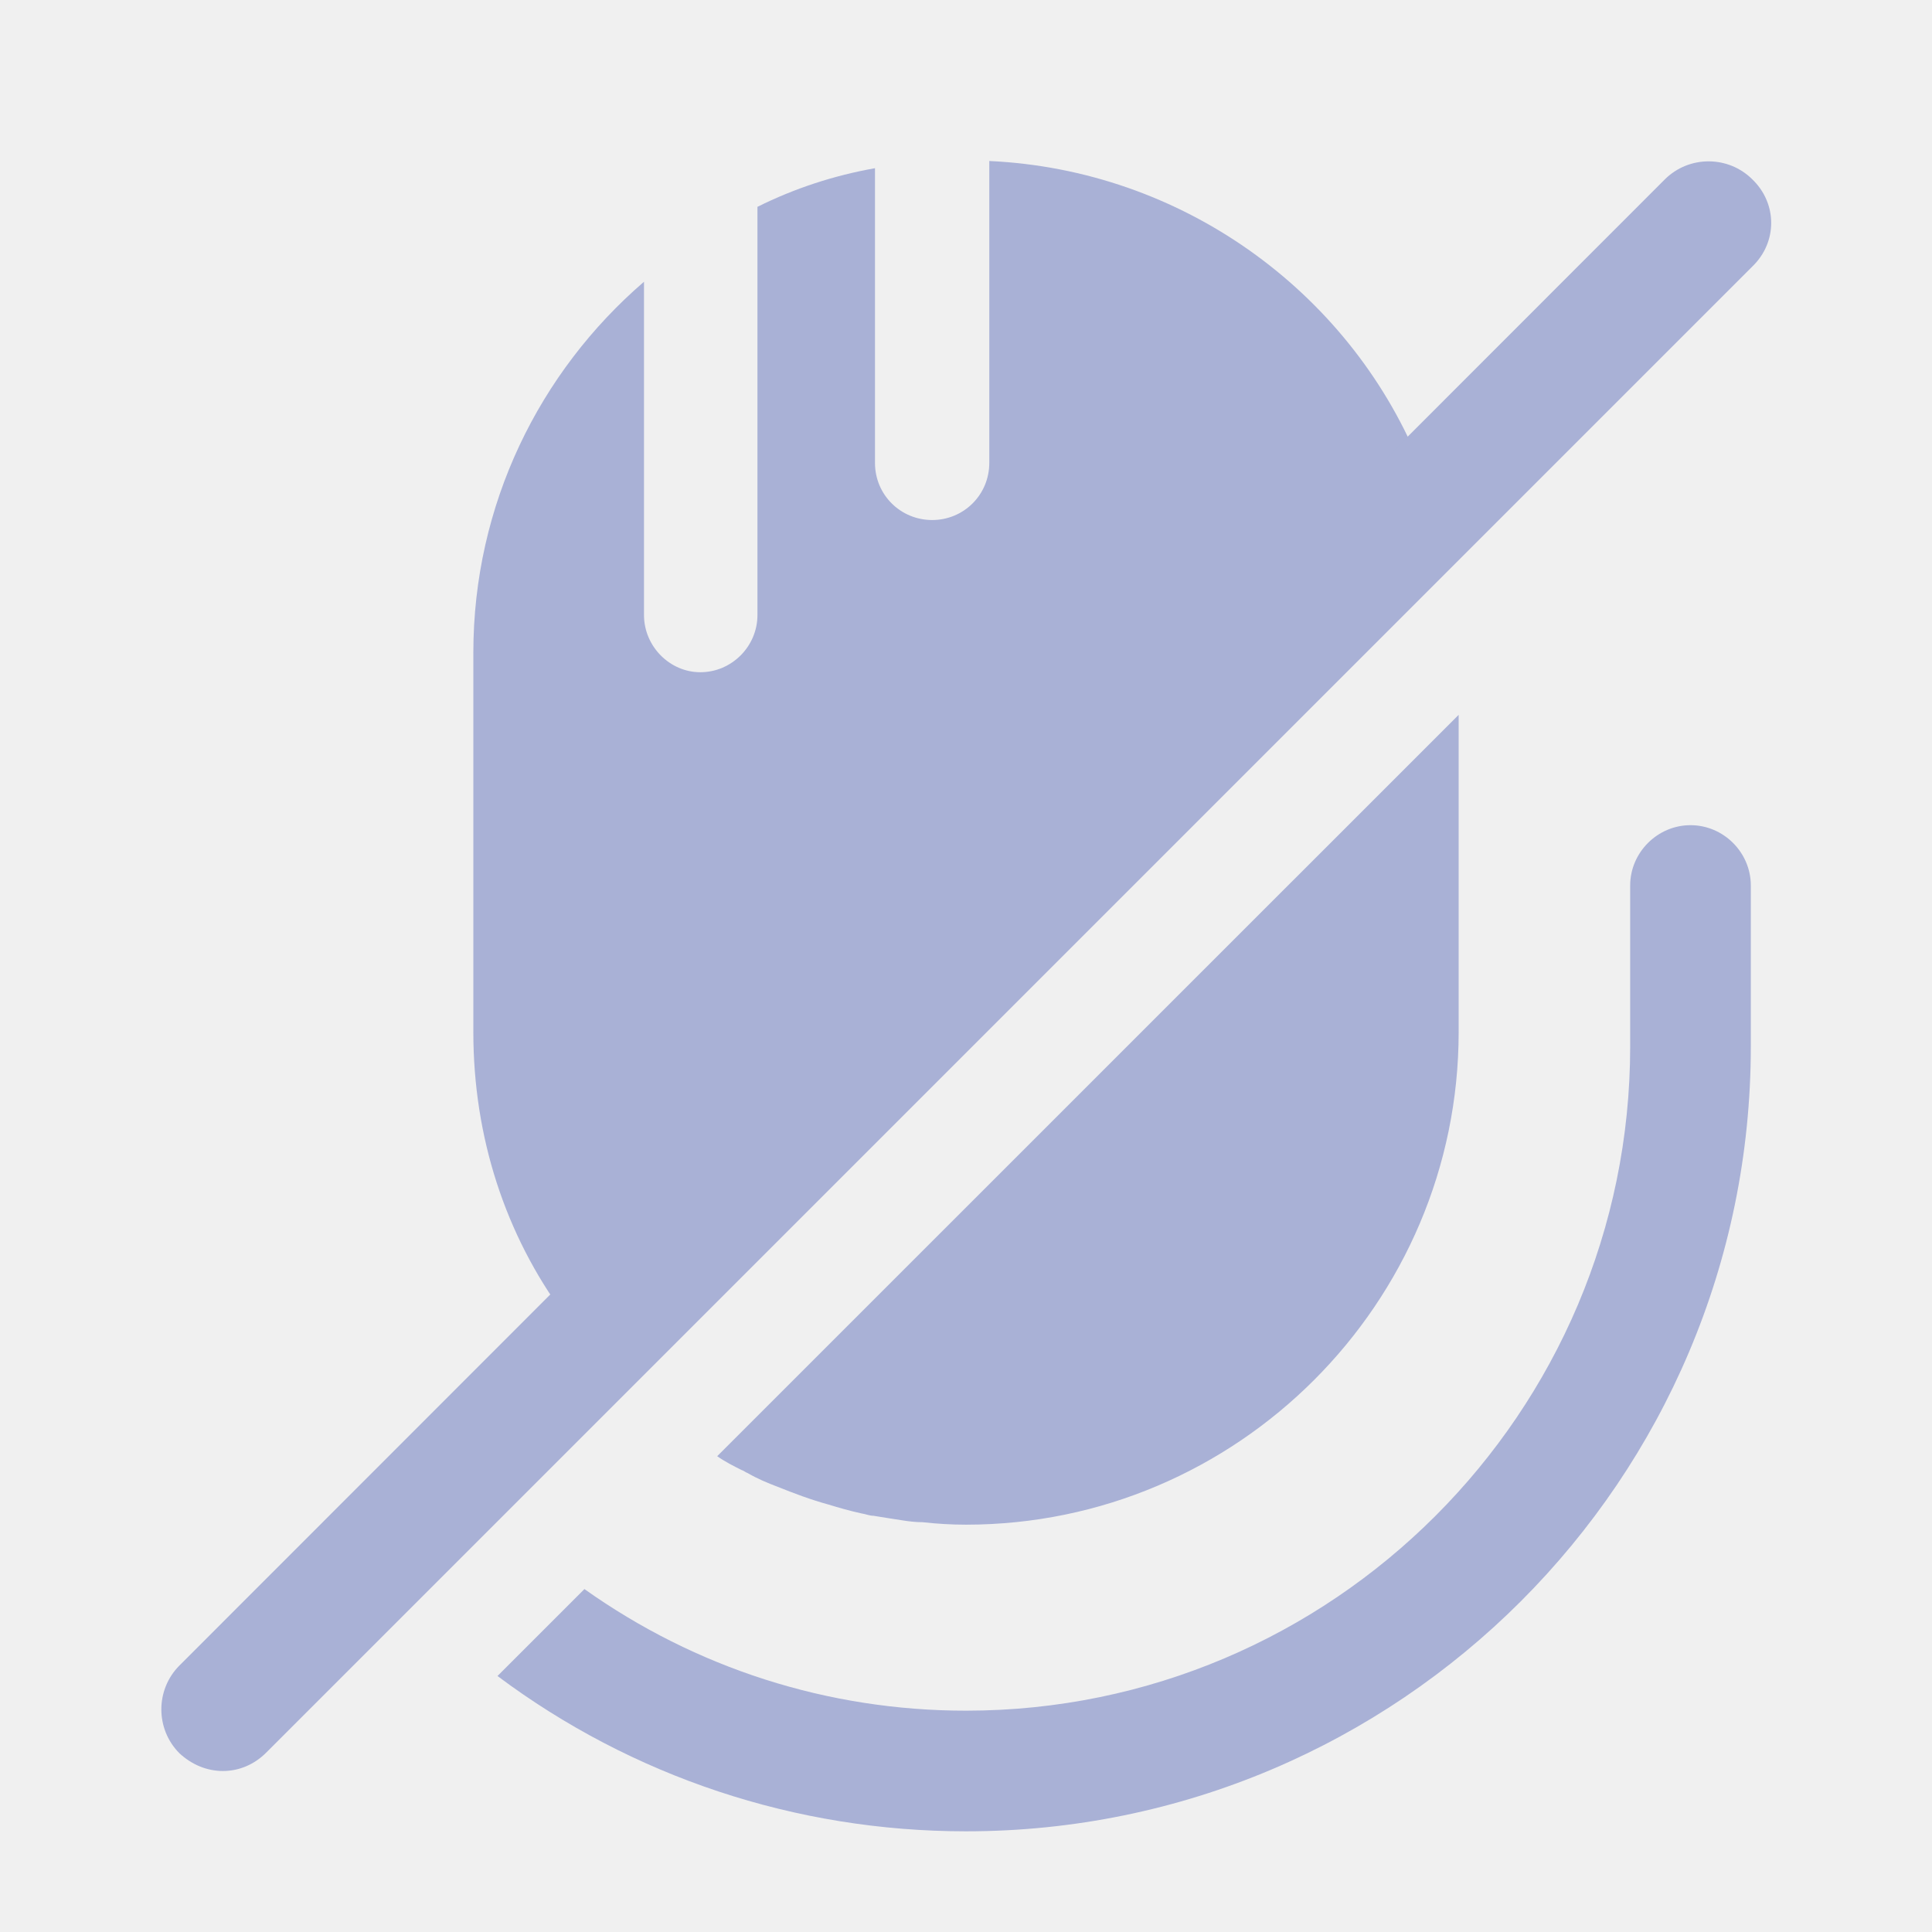
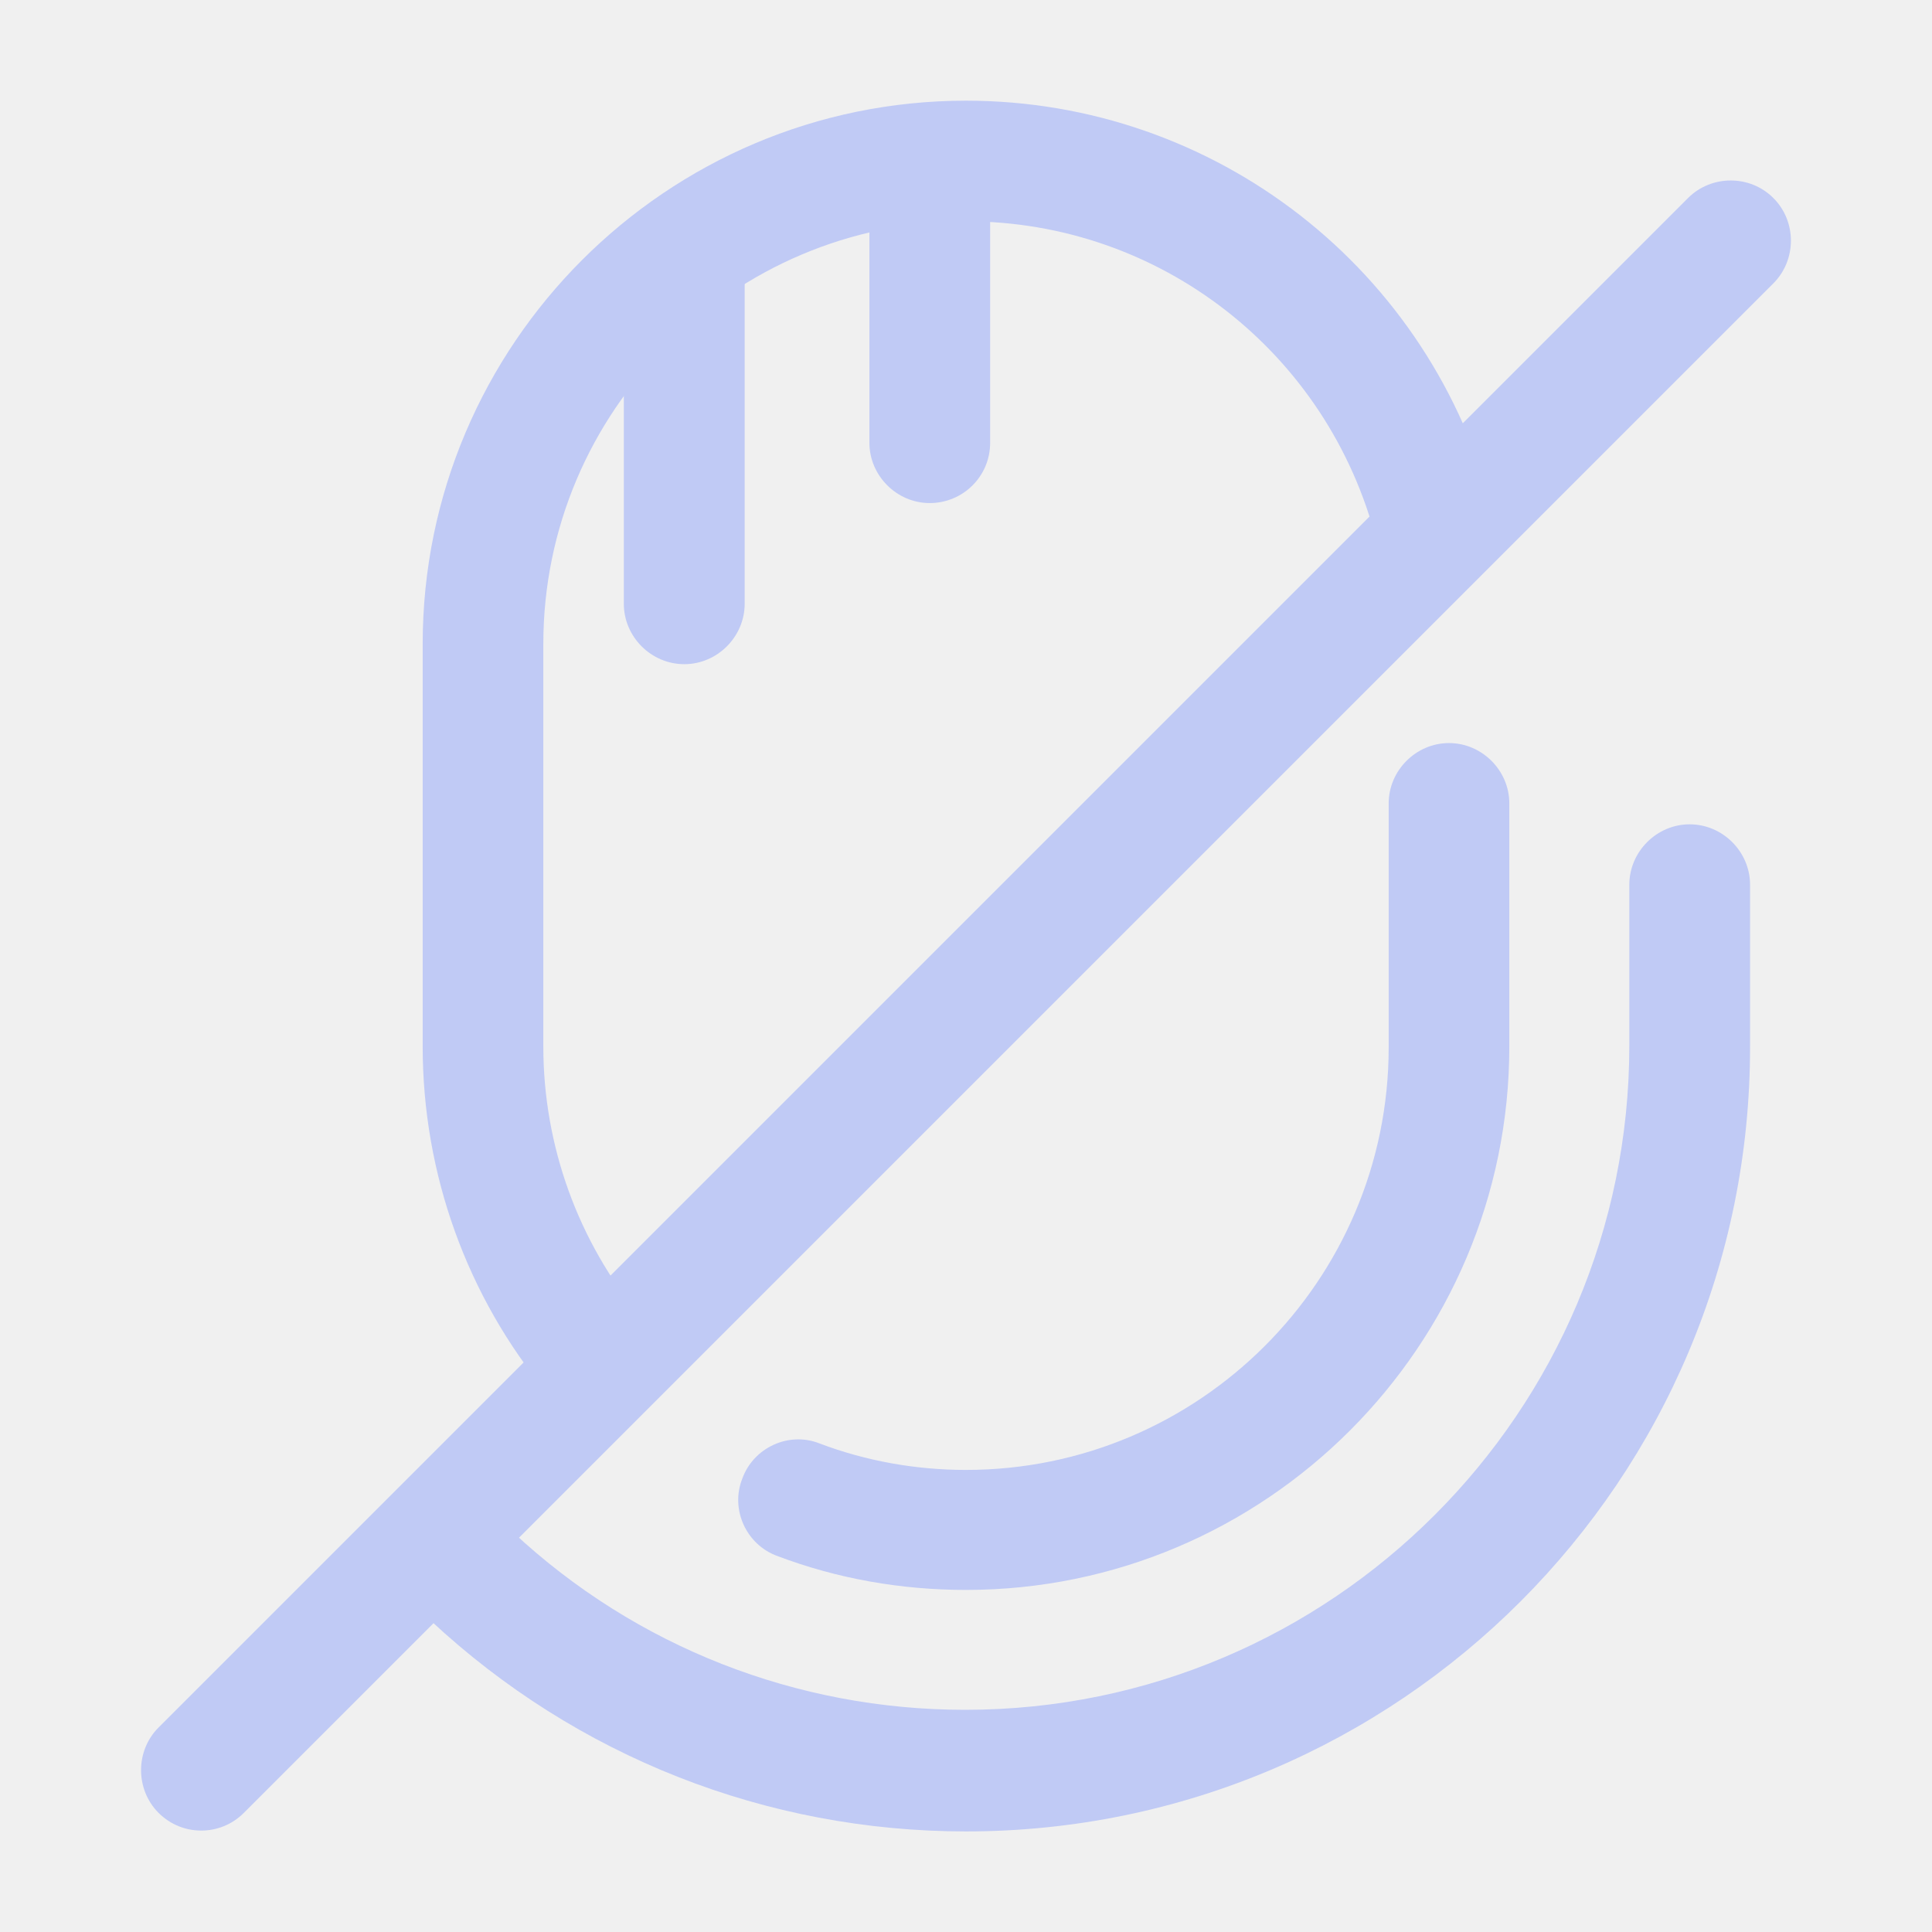
<svg xmlns="http://www.w3.org/2000/svg" width="18" height="18" viewBox="0 0 18 18" fill="none">
-   <g clip-path="url(#clip0_36_68)">
-     <mask id="mask0_36_68" style="mask-type:luminance" maskUnits="userSpaceOnUse" x="0" y="0" width="18" height="18">
+   <g clip-path="url(#clip0_68_81)">
+     <mask id="mask0_68_81" style="mask-type:luminance" maskUnits="userSpaceOnUse" x="0" y="0" width="18" height="18">
      <path d="M18 0H0V18H18V0Z" fill="white" />
    </mask>
-     <g mask="url(#mask0_36_68)">
-       <path d="M13.215 4.29L5.257 12.248C4.71 11.505 4.41 10.598 4.41 9.615V6.082C4.41 4.702 5.025 3.465 6 2.625V5.73C6 6.022 6.24 6.263 6.525 6.263C6.817 6.263 7.057 6.022 7.057 5.73V1.927C7.402 1.755 7.77 1.635 8.152 1.567V4.312C8.152 4.612 8.392 4.845 8.685 4.845C8.977 4.845 9.217 4.612 9.217 4.312V1.5C11.01 1.583 12.555 2.708 13.215 4.29Z" fill="#A9B1D6" />
-       <path d="M13.59 6.66V9.615C13.59 12.142 11.527 14.205 9 14.205C8.865 14.205 8.73 14.197 8.595 14.182C8.535 14.182 8.475 14.175 8.422 14.167C8.325 14.152 8.227 14.137 8.137 14.122C8.1 14.122 8.07 14.107 8.025 14.1C7.92 14.077 7.815 14.047 7.717 14.017C7.552 13.972 7.395 13.912 7.245 13.852C7.147 13.815 7.057 13.777 6.967 13.725C6.945 13.717 6.93 13.702 6.907 13.695C6.832 13.657 6.757 13.62 6.682 13.567L13.59 6.66Z" fill="#A9B1D6" />
-       <path d="M16.312 8.25V9.75C16.312 13.785 13.035 17.062 9 17.062C7.41 17.062 5.888 16.552 4.635 15.615L5.445 14.805C6.48 15.54 7.71 15.938 9 15.938C12.412 15.938 15.188 13.162 15.188 9.75V8.25C15.188 7.942 15.443 7.688 15.75 7.688C16.058 7.688 16.312 7.942 16.312 8.25Z" fill="#A9B1D6" />
-       <path d="M16.327 1.672C16.102 1.447 15.735 1.447 15.51 1.672L1.672 15.517C1.447 15.742 1.447 16.11 1.672 16.335C1.785 16.44 1.927 16.5 2.077 16.5C2.227 16.5 2.37 16.44 2.482 16.327L16.327 2.482C16.56 2.257 16.56 1.897 16.327 1.672Z" fill="#A9B1D6" />
+     <g mask="url(#mask0_68_81)">
+       <path d="M5.543 13.193C5.385 13.193 5.22 13.125 5.107 12.99C4.35 12.082 3.938 10.935 3.938 9.75V6C3.938 3.21 6.21 0.938 9 0.938C11.325 0.938 13.342 2.513 13.912 4.763C13.988 5.062 13.807 5.37 13.508 5.445C13.215 5.52 12.9 5.34 12.825 5.04C12.375 3.285 10.807 2.062 9 2.062C6.832 2.062 5.062 3.825 5.062 6V9.75C5.062 10.672 5.385 11.565 5.97 12.27C6.173 12.51 6.135 12.863 5.895 13.065C5.798 13.148 5.67 13.193 5.543 13.193Z" fill="#C0CAF5" />
+       <path d="M9 14.813C8.393 14.813 7.8 14.708 7.245 14.498C6.952 14.393 6.803 14.063 6.915 13.778C7.02 13.485 7.35 13.335 7.635 13.448C8.07 13.613 8.535 13.695 9 13.695C11.168 13.695 12.938 11.933 12.938 9.758V7.485C12.938 7.178 13.193 6.923 13.5 6.923C13.807 6.923 14.062 7.178 14.062 7.485V9.75C14.062 12.54 11.79 14.813 9 14.813Z" fill="#C0CAF5" />
+       <path d="M9 17.063C7.14 17.063 5.37 16.365 4.012 15.098C3.787 14.888 3.772 14.528 3.982 14.303C4.192 14.078 4.552 14.063 4.777 14.273C5.925 15.345 7.425 15.93 8.992 15.93C12.405 15.93 15.18 13.155 15.18 9.743V8.243C15.18 7.935 15.435 7.68 15.742 7.68C16.05 7.68 16.305 7.935 16.305 8.243V9.743C16.312 13.785 13.035 17.063 9 17.063Z" fill="#C0CAF5" />
+       <path d="M1.875 17.055C1.732 17.055 1.59 17.002 1.477 16.89C1.26 16.672 1.26 16.312 1.477 16.095L15.727 1.845C15.945 1.627 16.305 1.627 16.522 1.845C16.74 2.062 16.74 2.422 16.522 2.64L2.272 16.89C2.16 17.002 2.017 17.055 1.875 17.055Z" fill="#C0CAF5" />
+       <path d="M8.662 4.687C8.355 4.687 8.1 4.432 8.1 4.125V1.695C8.1 1.387 8.355 1.132 8.662 1.132C8.97 1.132 9.225 1.387 9.225 1.695V4.125C9.225 4.44 8.97 4.687 8.662 4.687Z" fill="#C0CAF5" />
+       <path d="M6.375 6.188C6.067 6.188 5.812 5.933 5.812 5.625V2.625C5.812 2.317 6.067 2.062 6.375 2.062C6.683 2.062 6.938 2.317 6.938 2.625V5.625C6.938 5.933 6.683 6.188 6.375 6.188Z" fill="#C0CAF5" />
    </g>
  </g>
  <defs>
-     <clipPath id="clip0_36_68">
+     <clipPath id="clip0_68_81">
      <rect width="18" height="18" fill="white" />
    </clipPath>
  </defs>
</svg>
